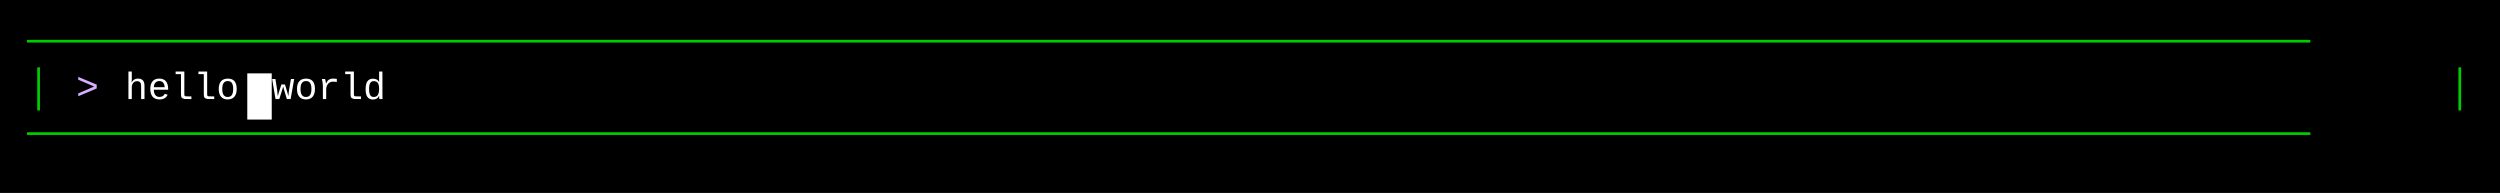
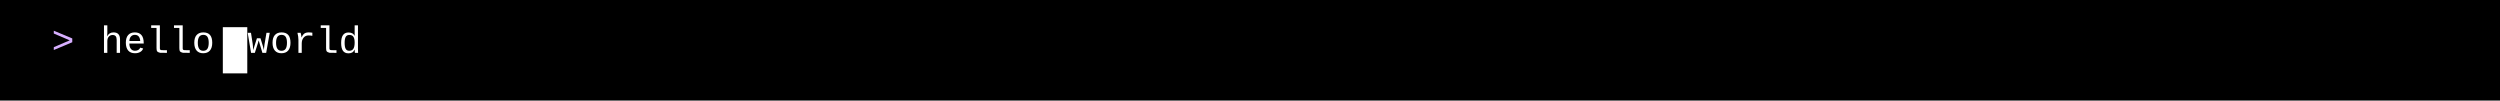
- <svg xmlns="http://www.w3.org/2000/svg" width="920" height="71" viewBox="0 0 920 71">
+ <svg xmlns="http://www.w3.org/2000/svg" width="920" height="37" viewBox="0 0 920 37">
  <style>
    text { font-family: Consolas, "Courier New", monospace; font-size: 14px; dominant-baseline: text-before-edge; white-space: pre; }
  </style>
-   <rect width="920" height="71" fill="#000000" />
+   <rect width="920" height="37" fill="#000000" />
  <g transform="translate(10, 10)">
-     <text x="0" y="2" fill="#00cd00" textLength="900" lengthAdjust="spacingAndGlyphs">────────────────────────────────────────────────────────────────────────────────────────────────────</text>
-     <text x="0" y="19" fill="#00cd00" textLength="9" lengthAdjust="spacingAndGlyphs">│</text>
-     <text x="18" y="19" fill="#d7afff" textLength="18" lengthAdjust="spacingAndGlyphs">&gt; </text>
-     <text x="36" y="19" fill="#ffffff" textLength="45" lengthAdjust="spacingAndGlyphs">hello</text>
-     <rect x="81" y="17" width="9" height="17" fill="#ffffff" />
-     <text x="90" y="19" fill="#ffffff" textLength="45" lengthAdjust="spacingAndGlyphs">world</text>
-     <text x="891" y="19" fill="#00cd00" textLength="9" lengthAdjust="spacingAndGlyphs">│</text>
-     <text x="0" y="36" fill="#00cd00" textLength="900" lengthAdjust="spacingAndGlyphs">────────────────────────────────────────────────────────────────────────────────────────────────────</text>
+     <text x="9" y="2" fill="#d7afff" textLength="18" lengthAdjust="spacingAndGlyphs">&gt; </text>
+     <text x="27" y="2" fill="#ffffff" textLength="45" lengthAdjust="spacingAndGlyphs">hello</text>
+     <rect x="72" y="0" width="9" height="17" fill="#ffffff" />
+     <text x="81" y="2" fill="#ffffff" textLength="45" lengthAdjust="spacingAndGlyphs">world</text>
  </g>
</svg>
